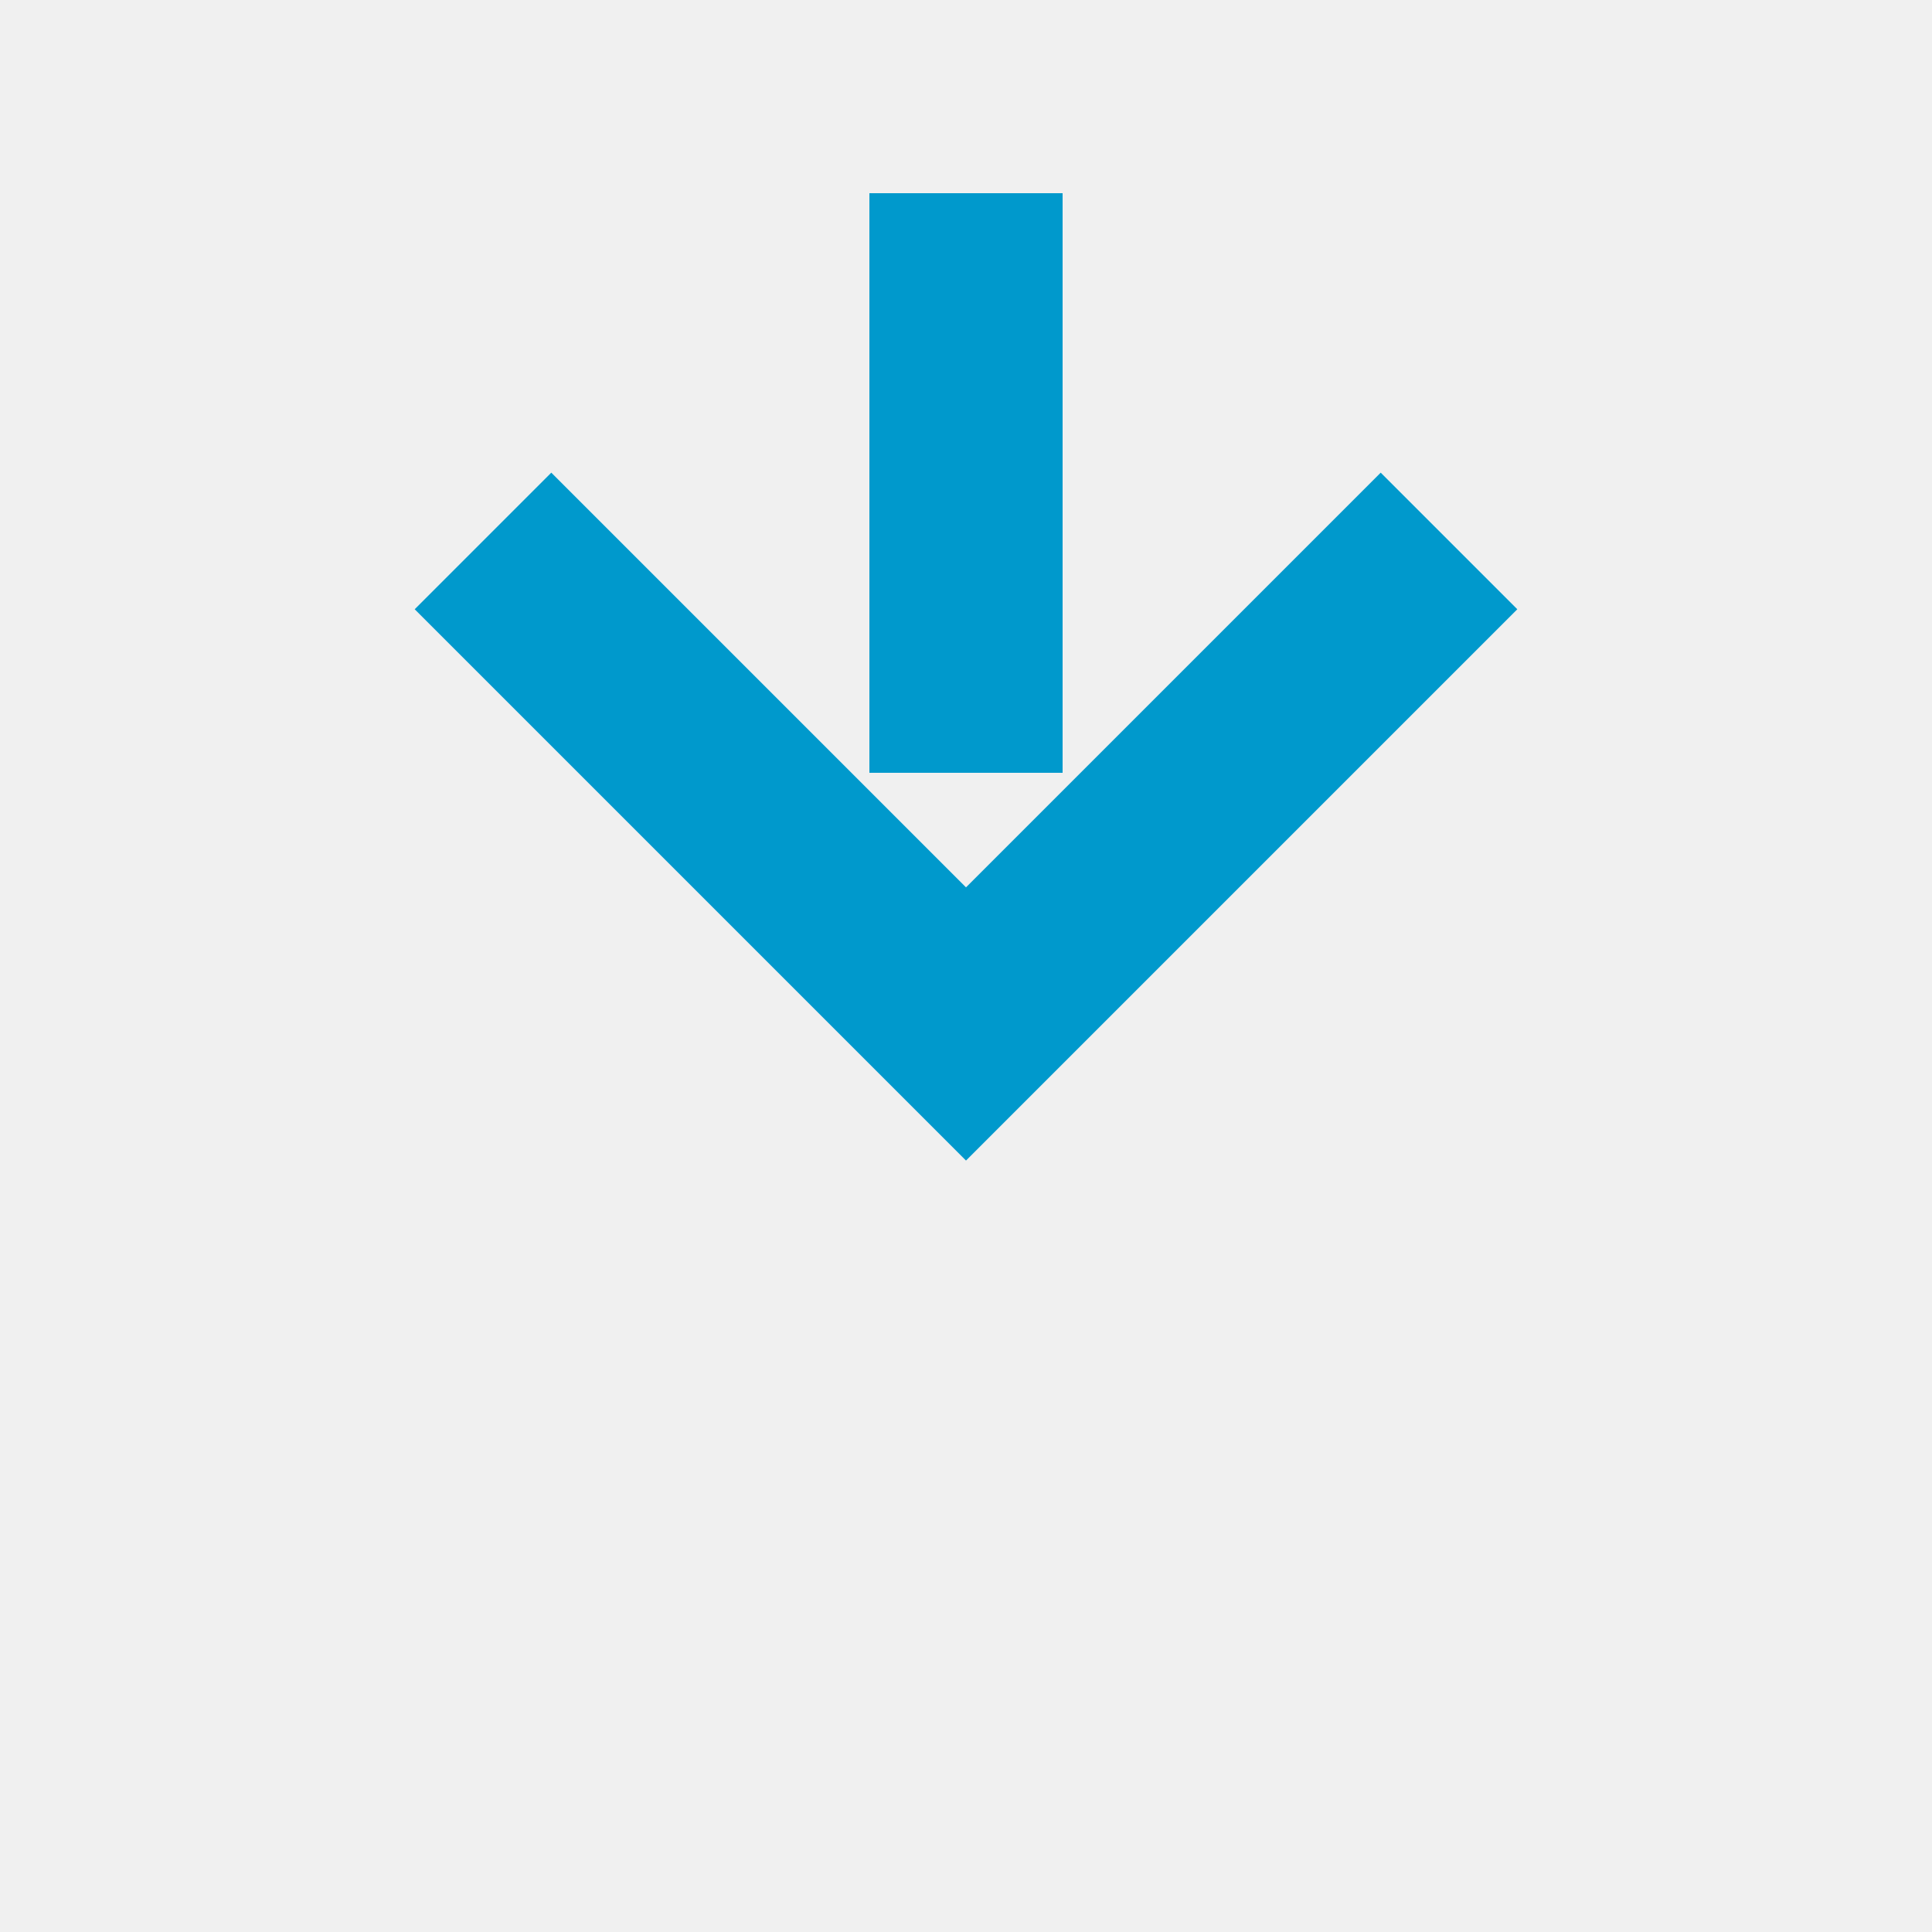
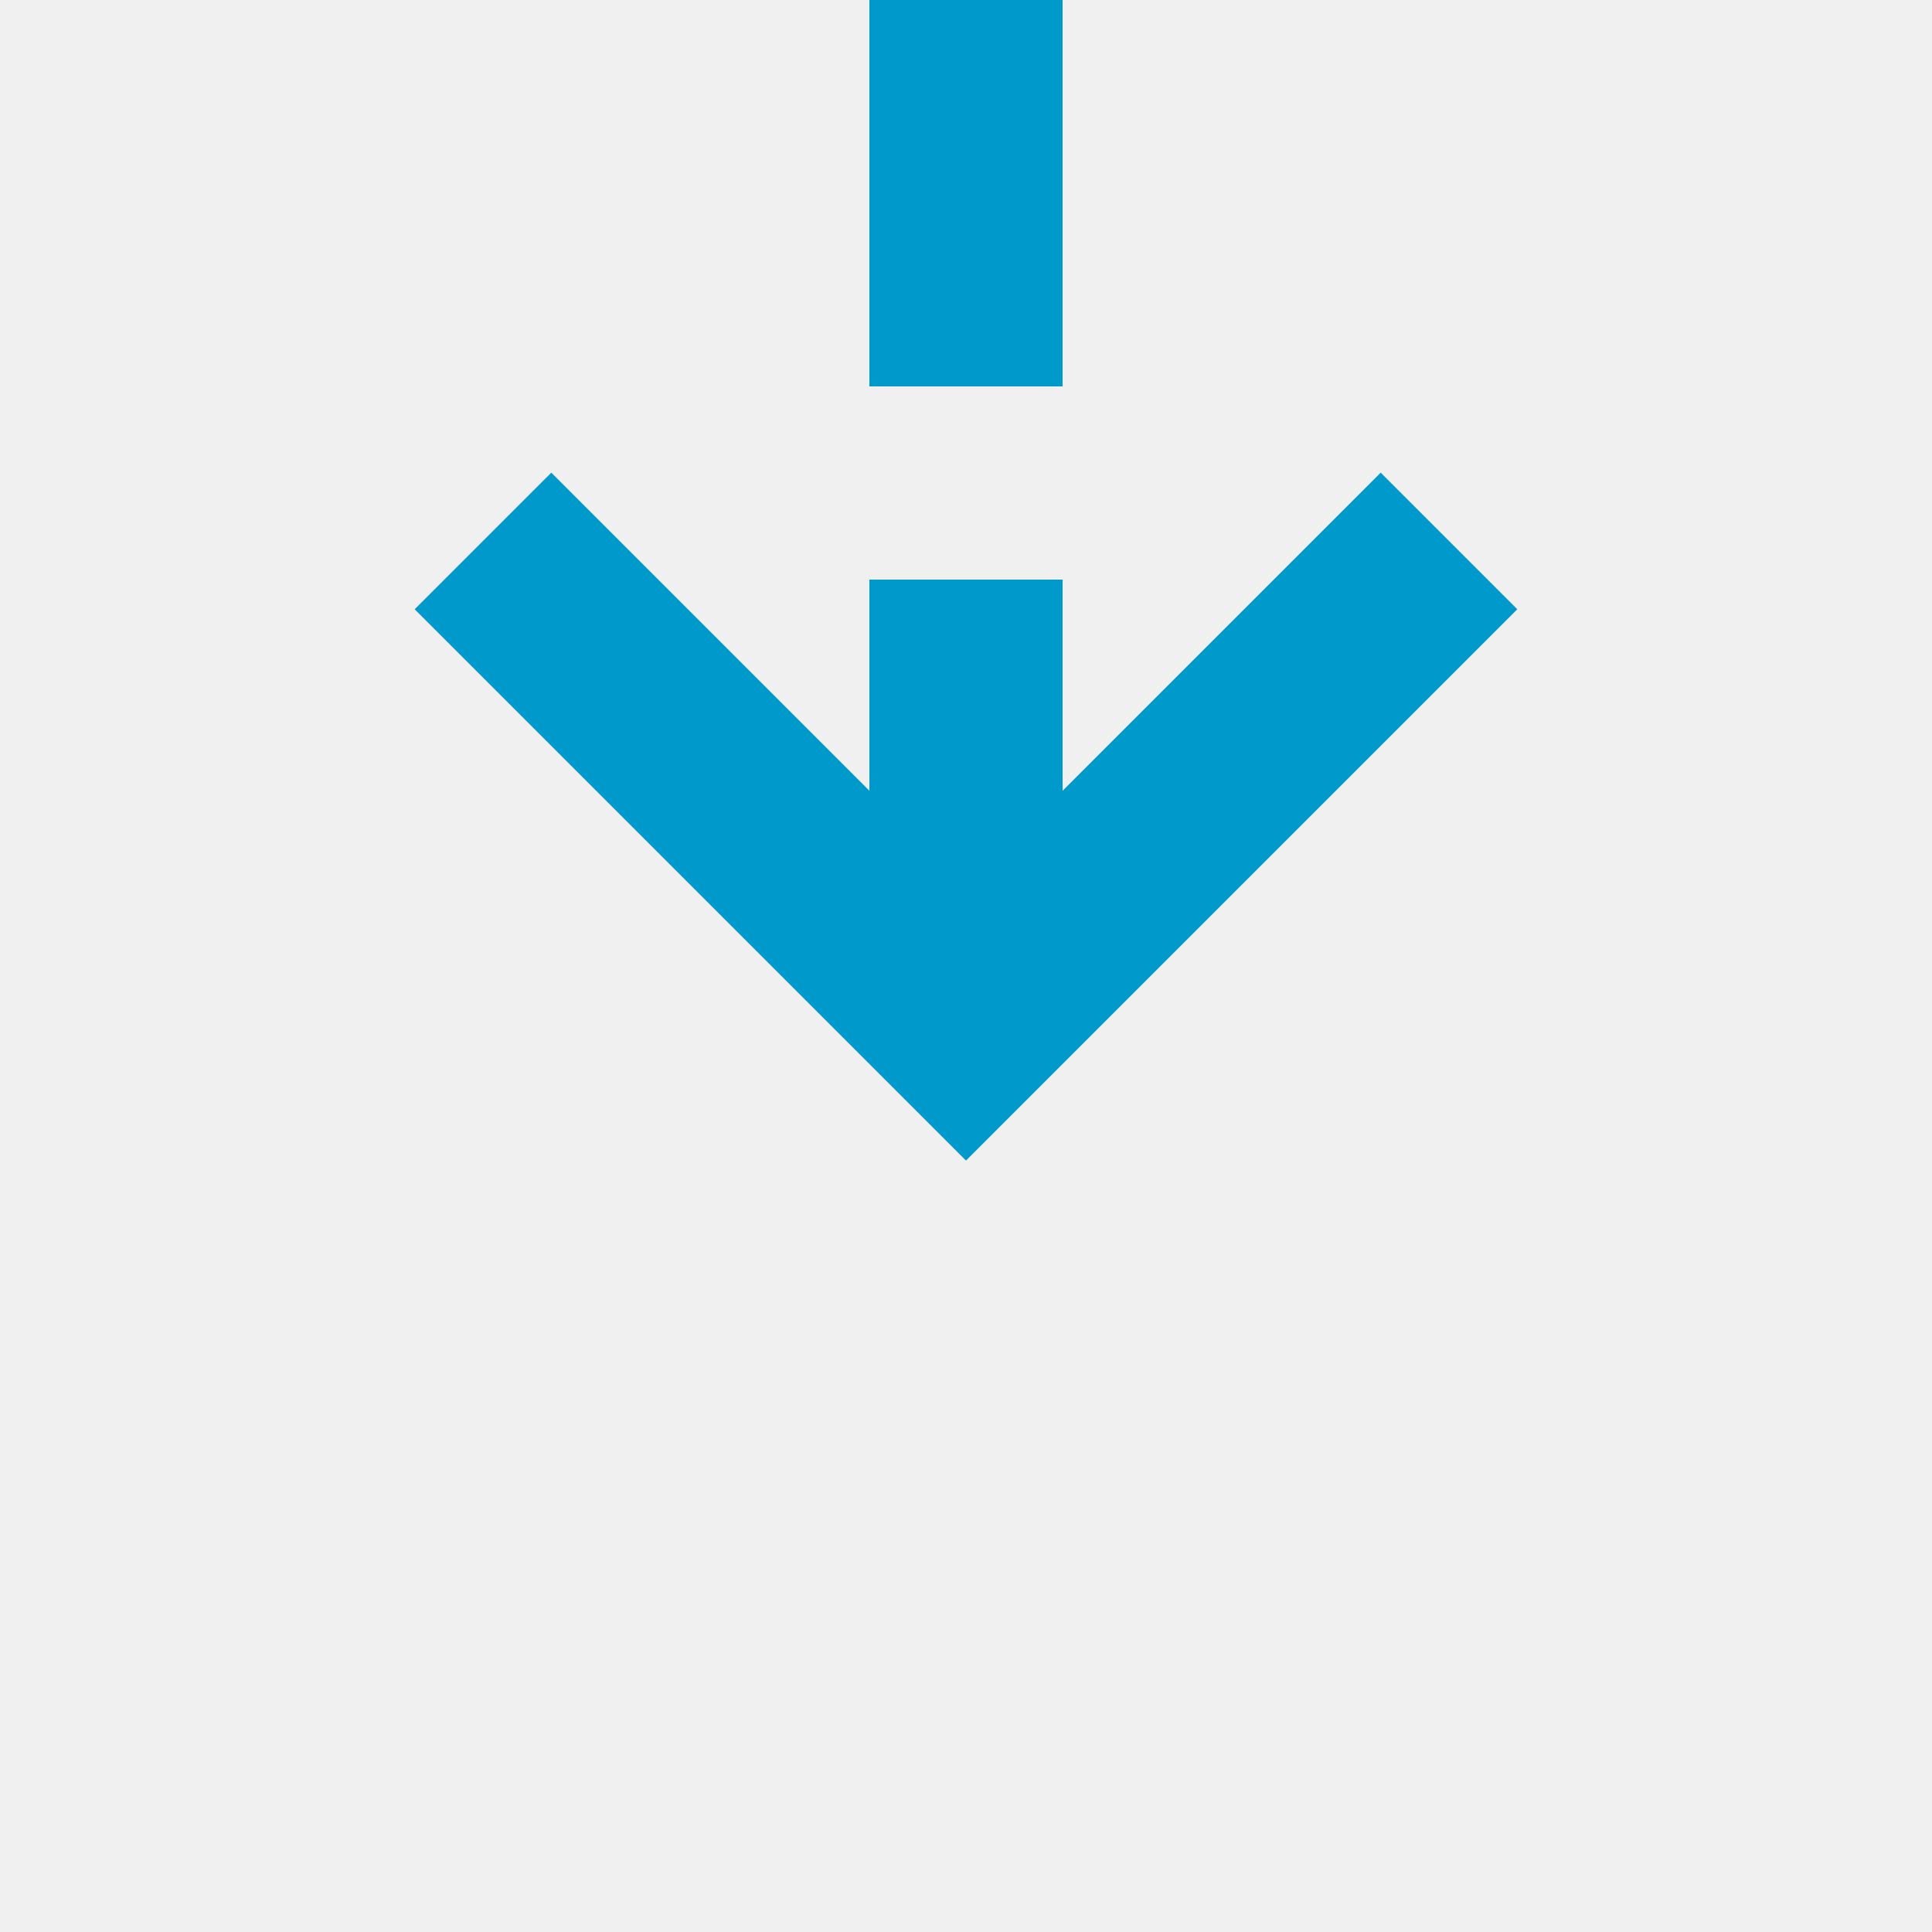
- <svg xmlns="http://www.w3.org/2000/svg" version="1.1" width="20px" height="20px" preserveAspectRatio="xMinYMid meet" viewBox="570 463  20 18">
-   <defs>
-     <mask fill="white" id="clip44">
-       <path d="M 565.5 439  L 594.5 439  L 594.5 464  L 565.5 464  Z M 565.5 428  L 594.5 428  L 594.5 484  L 565.5 484  Z " fill-rule="evenodd" />
-     </mask>
-   </defs>
-   <path d="M 580 439  L 580 428  M 580 464  L 580 472  " stroke-width="2" stroke-dasharray="6,2" stroke="#0099cc" fill="none" />
-   <path d="M 584.293 466.893  L 580 471.186  L 575.707 466.893  L 574.293 468.307  L 579.293 473.307  L 580 474.014  L 580.707 473.307  L 585.707 468.307  L 584.293 466.893  Z " fill-rule="nonzero" fill="#0099cc" stroke="none" mask="url(#clip44)" />
+ <svg xmlns="http://www.w3.org/2000/svg" version="1.1" width="20px" height="20px" preserveAspectRatio="xMinYMid meet" viewBox="729 463  20 18">
+   <path d="M 739 428  L 739 472  " stroke-width="2" stroke-dasharray="6,2" stroke="#0099cc" fill="none" />
+   <path d="M 743.293 466.893  L 739 471.186  L 734.707 466.893  L 733.293 468.307  L 738.293 473.307  L 739 474.014  L 739.707 473.307  L 744.707 468.307  L 743.293 466.893  Z " fill-rule="nonzero" fill="#0099cc" stroke="none" />
</svg>
